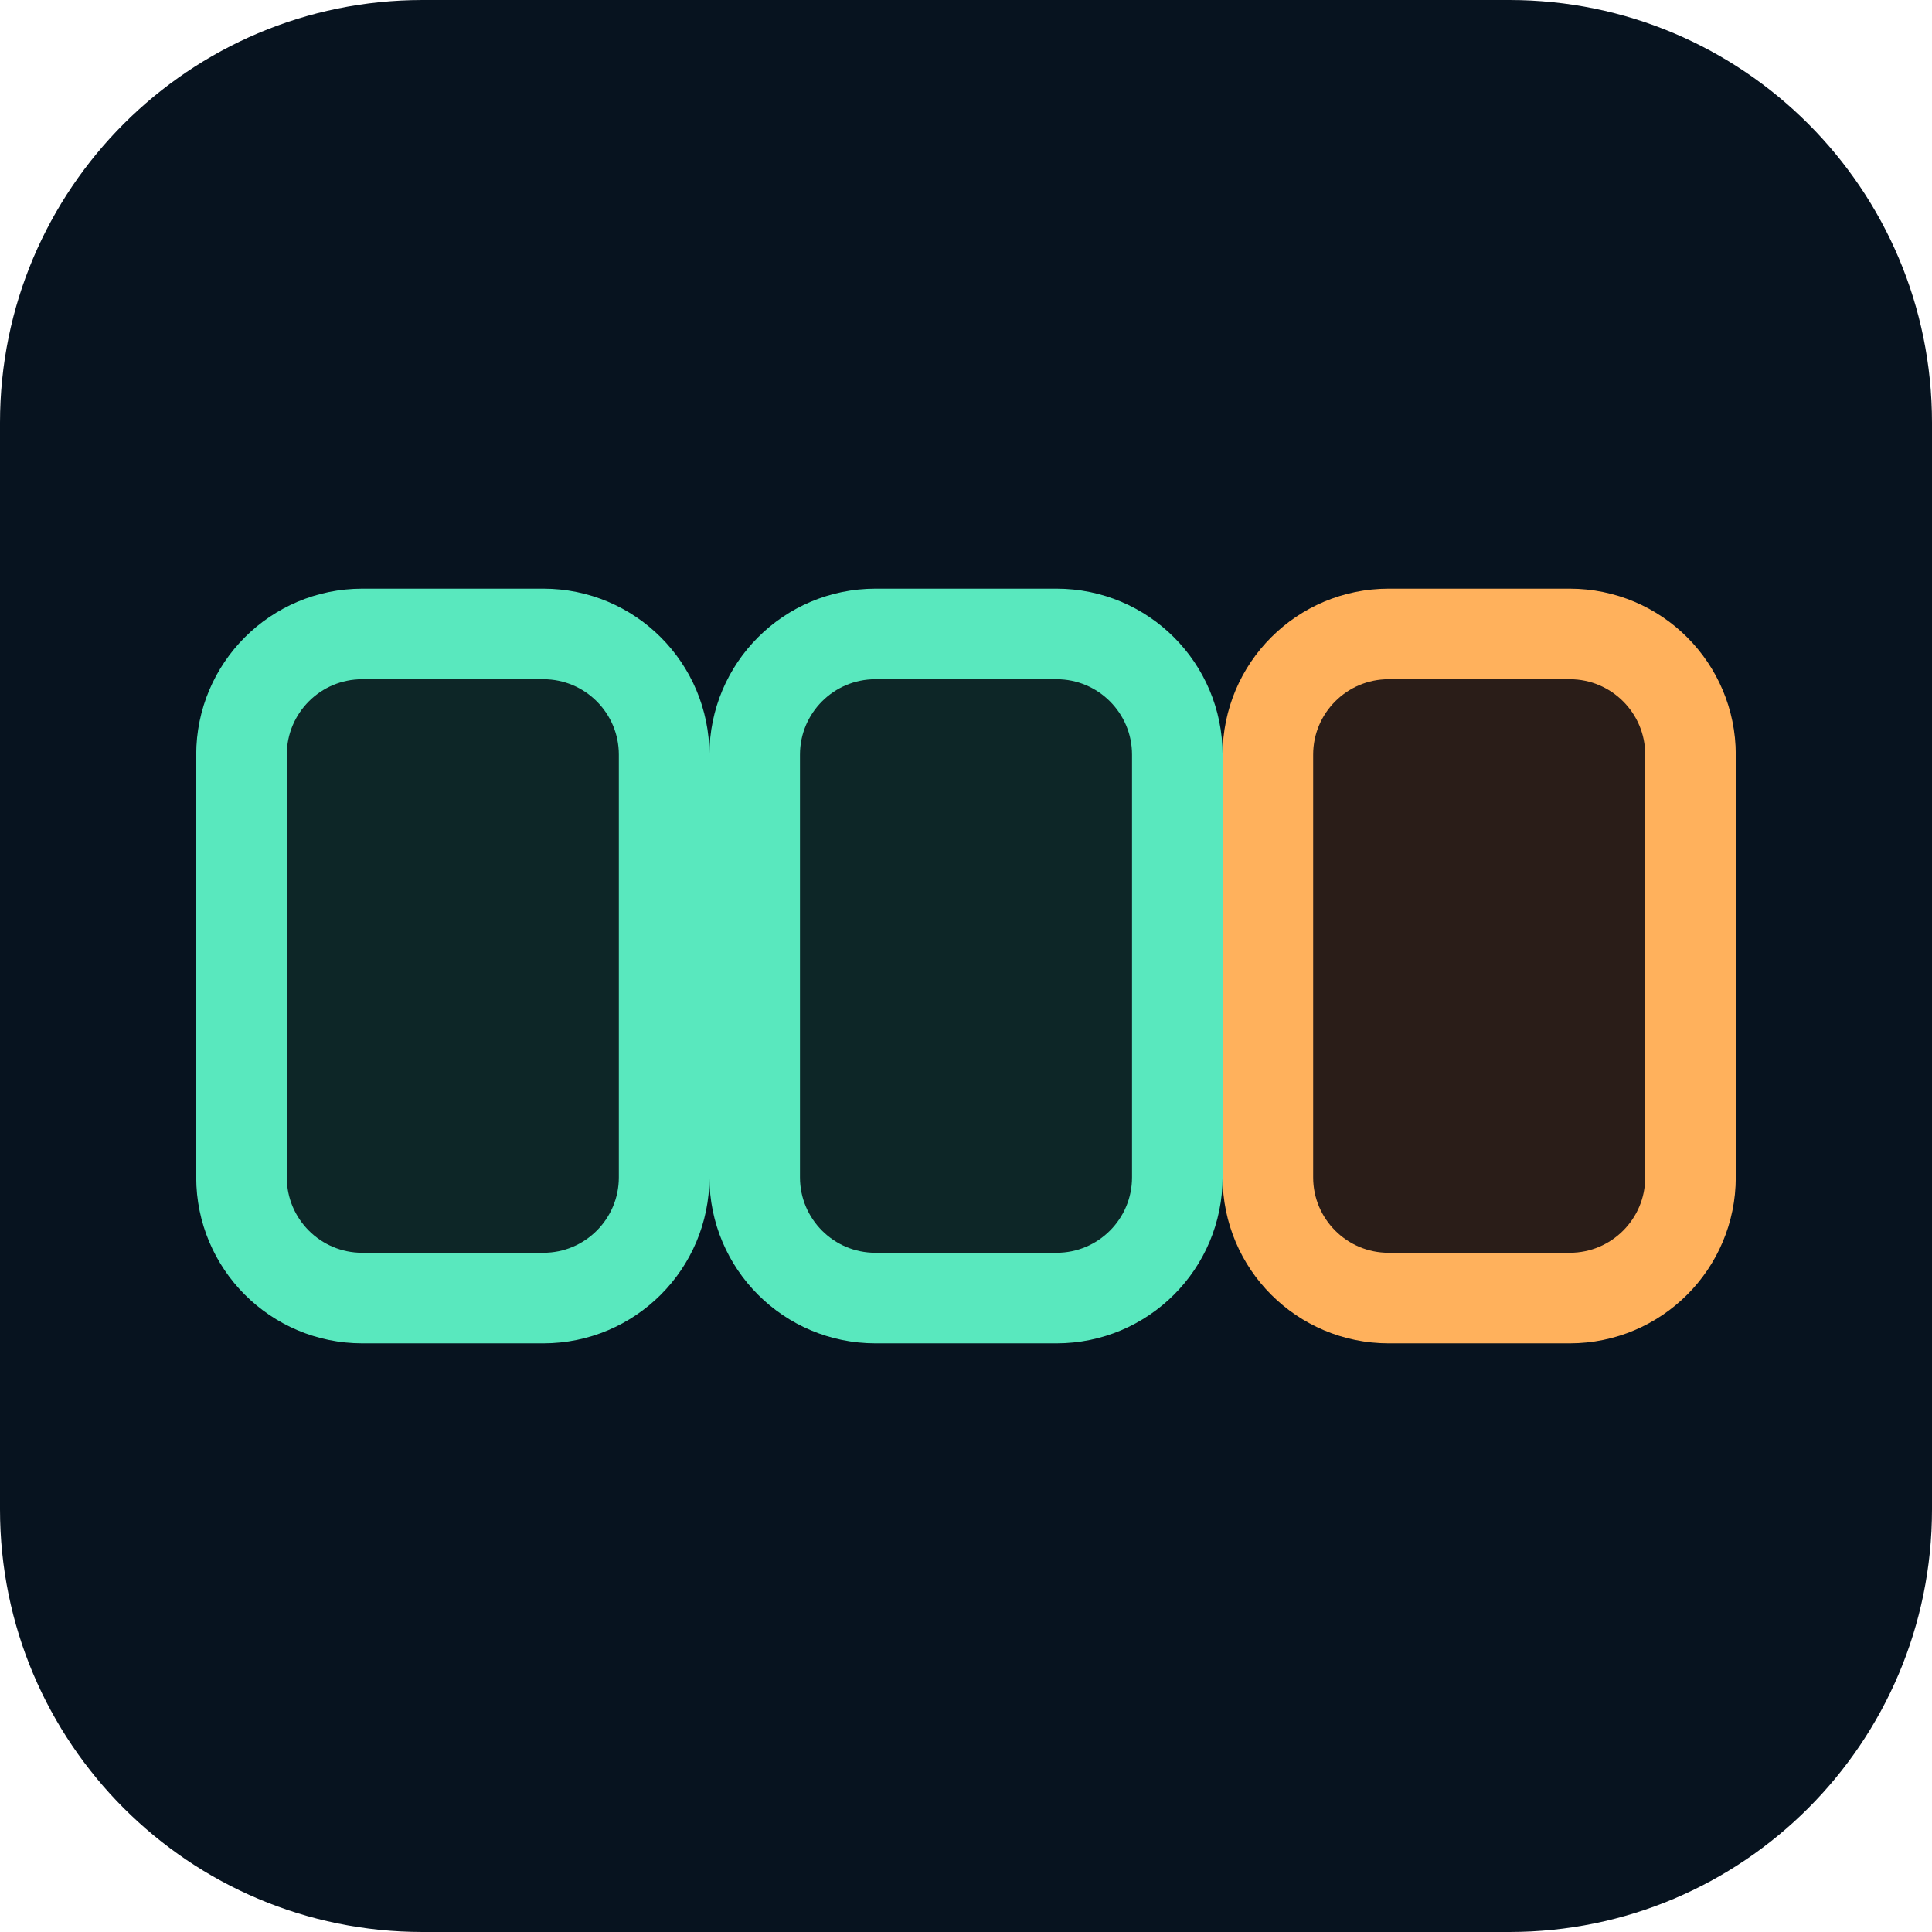
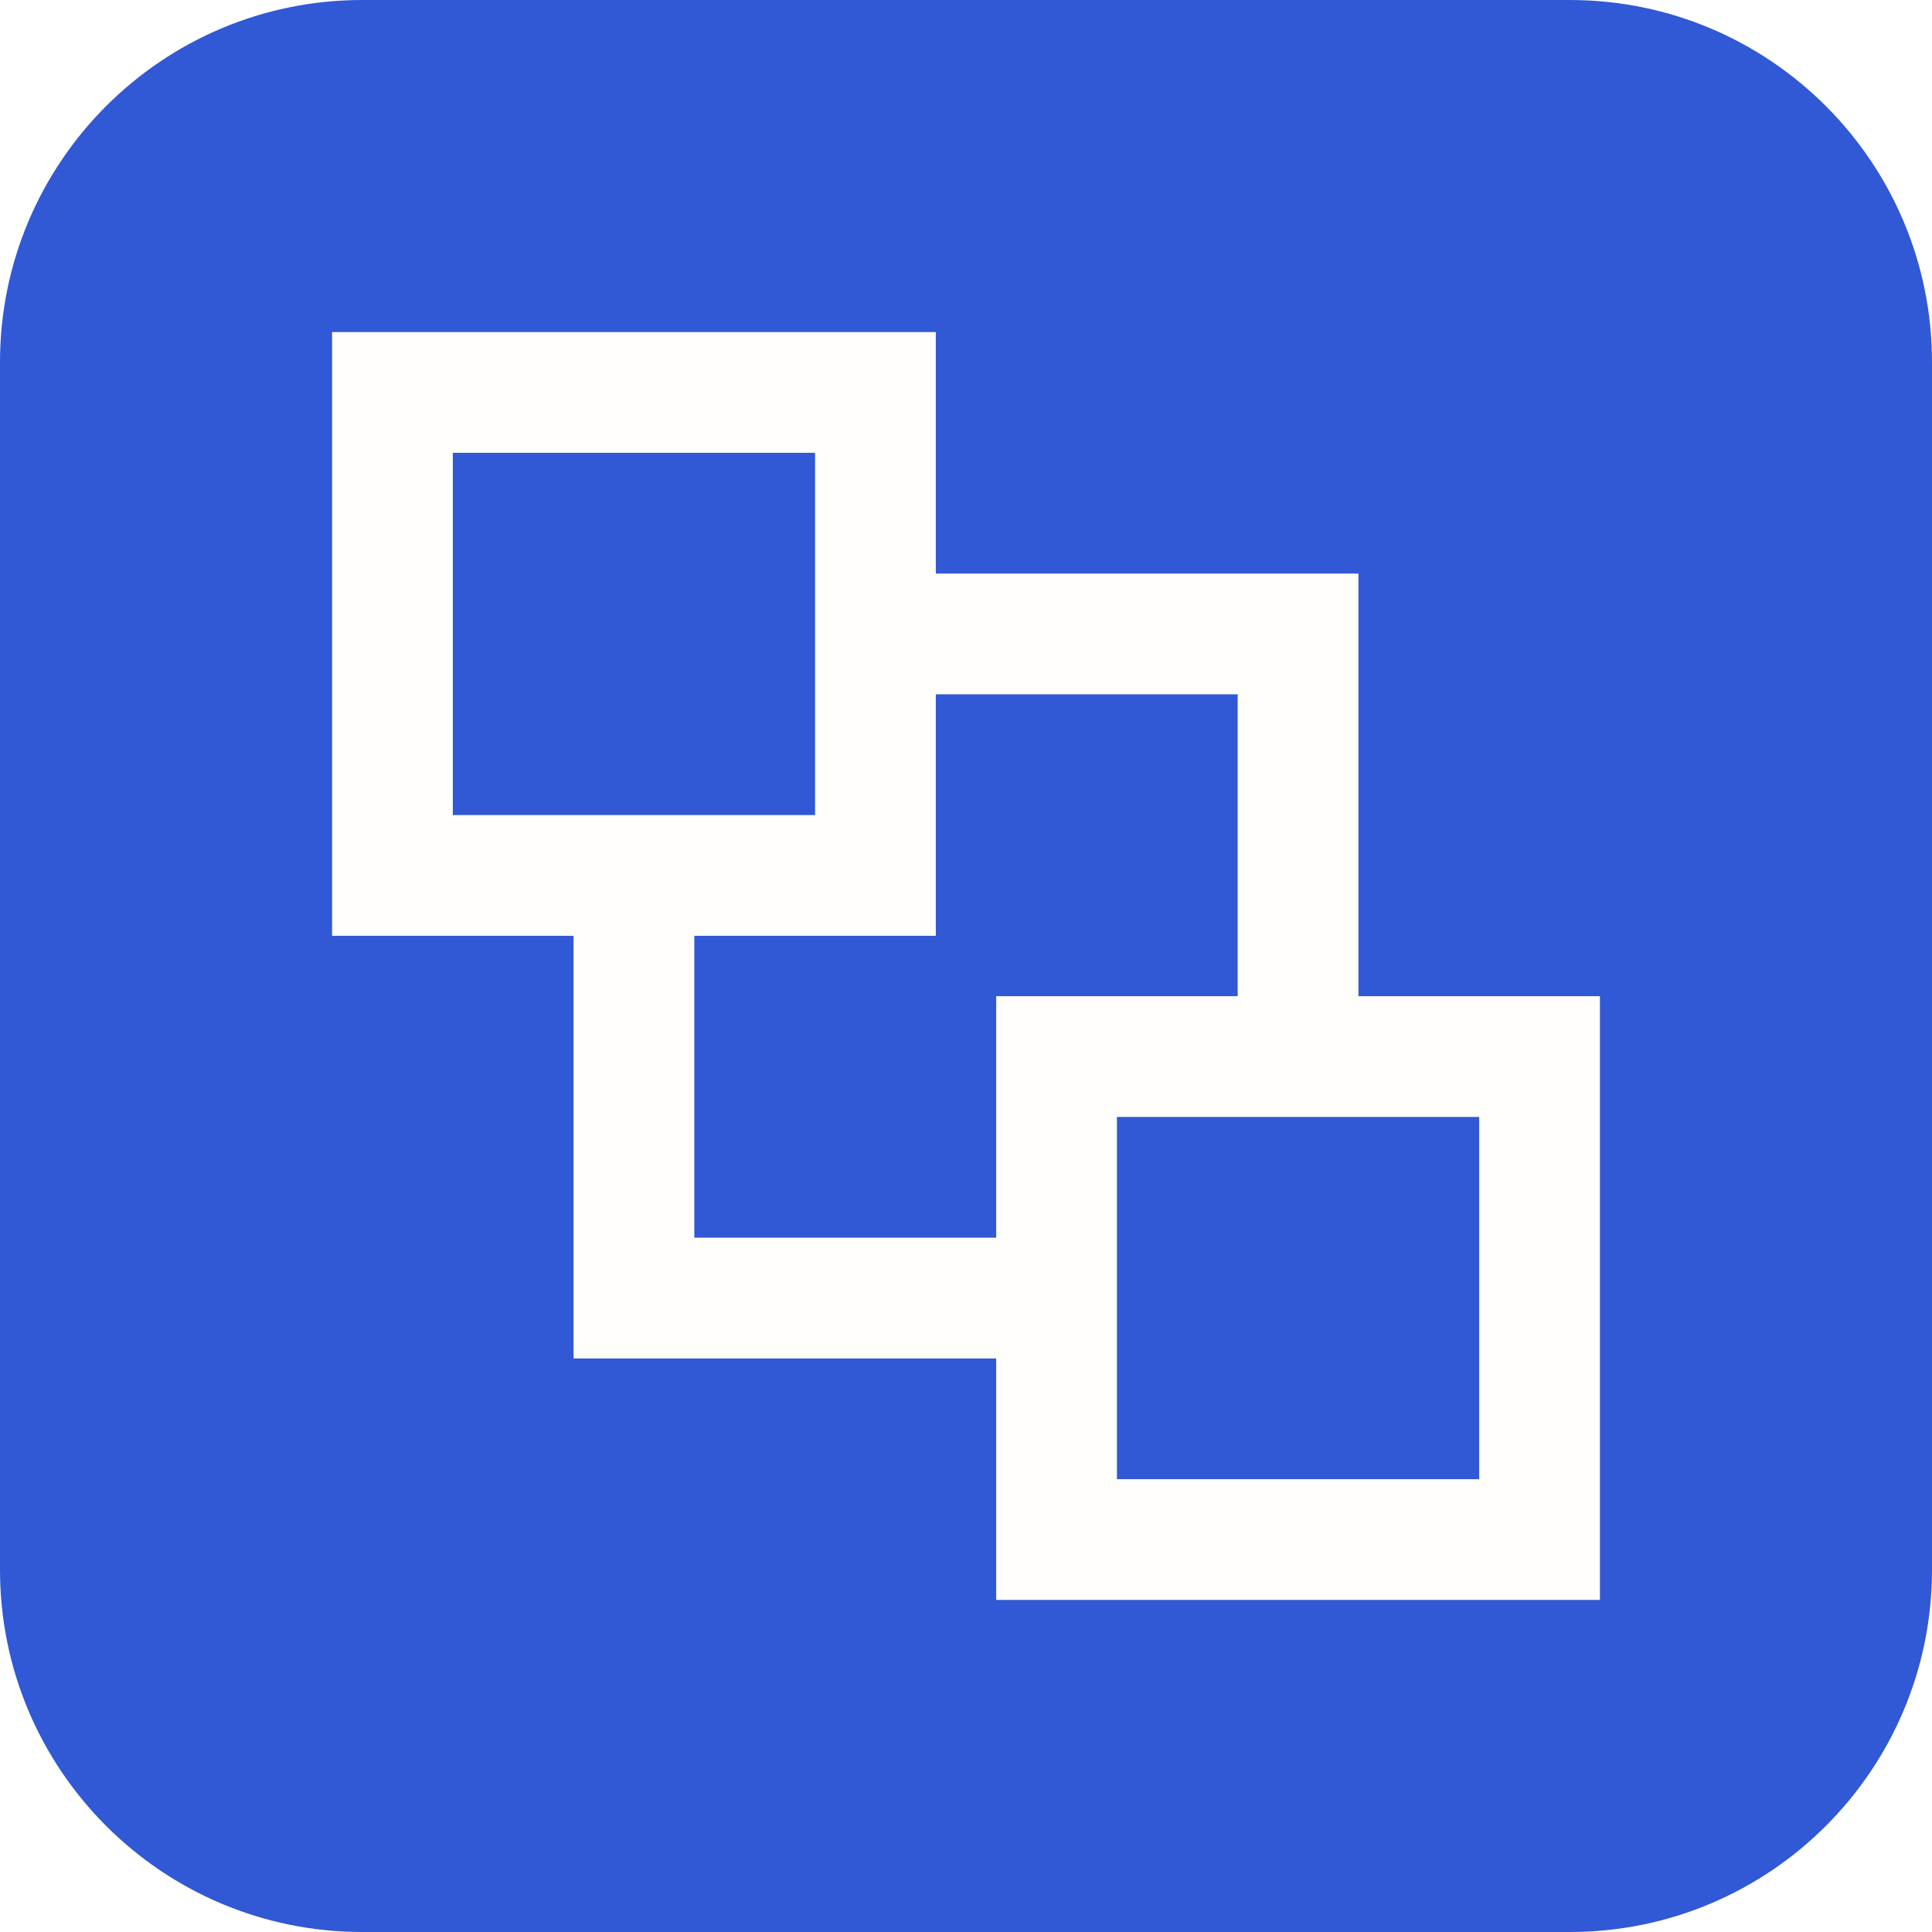
<svg xmlns="http://www.w3.org/2000/svg" viewBox="0 0 64 64">
-   <rect width="64" height="64" rx="14" fill="#07131f" />
-   <path d="M12 32h40" stroke="#59e8be" stroke-width="4" stroke-linecap="round" />
-   <rect x="8" y="21" width="14" height="22" rx="4" fill="#0d2627" stroke="#59e8be" stroke-width="3" />
-   <rect x="25" y="21" width="14" height="22" rx="4" fill="#0d2627" stroke="#59e8be" stroke-width="3" />
-   <rect x="42" y="21" width="14" height="22" rx="4" fill="#2a1d18" stroke="#ffb15c" stroke-width="3" />
+   <rect width="64" height="64" rx="12" fill="#3158d5" />
+   <g fill="none" stroke="#fffefa" stroke-width="4">
+     <path d="M13 13h16v16H13zM35 35h16v16H35zM29 21h14v14M21 29v14h14" />
+   </g>
</svg>
